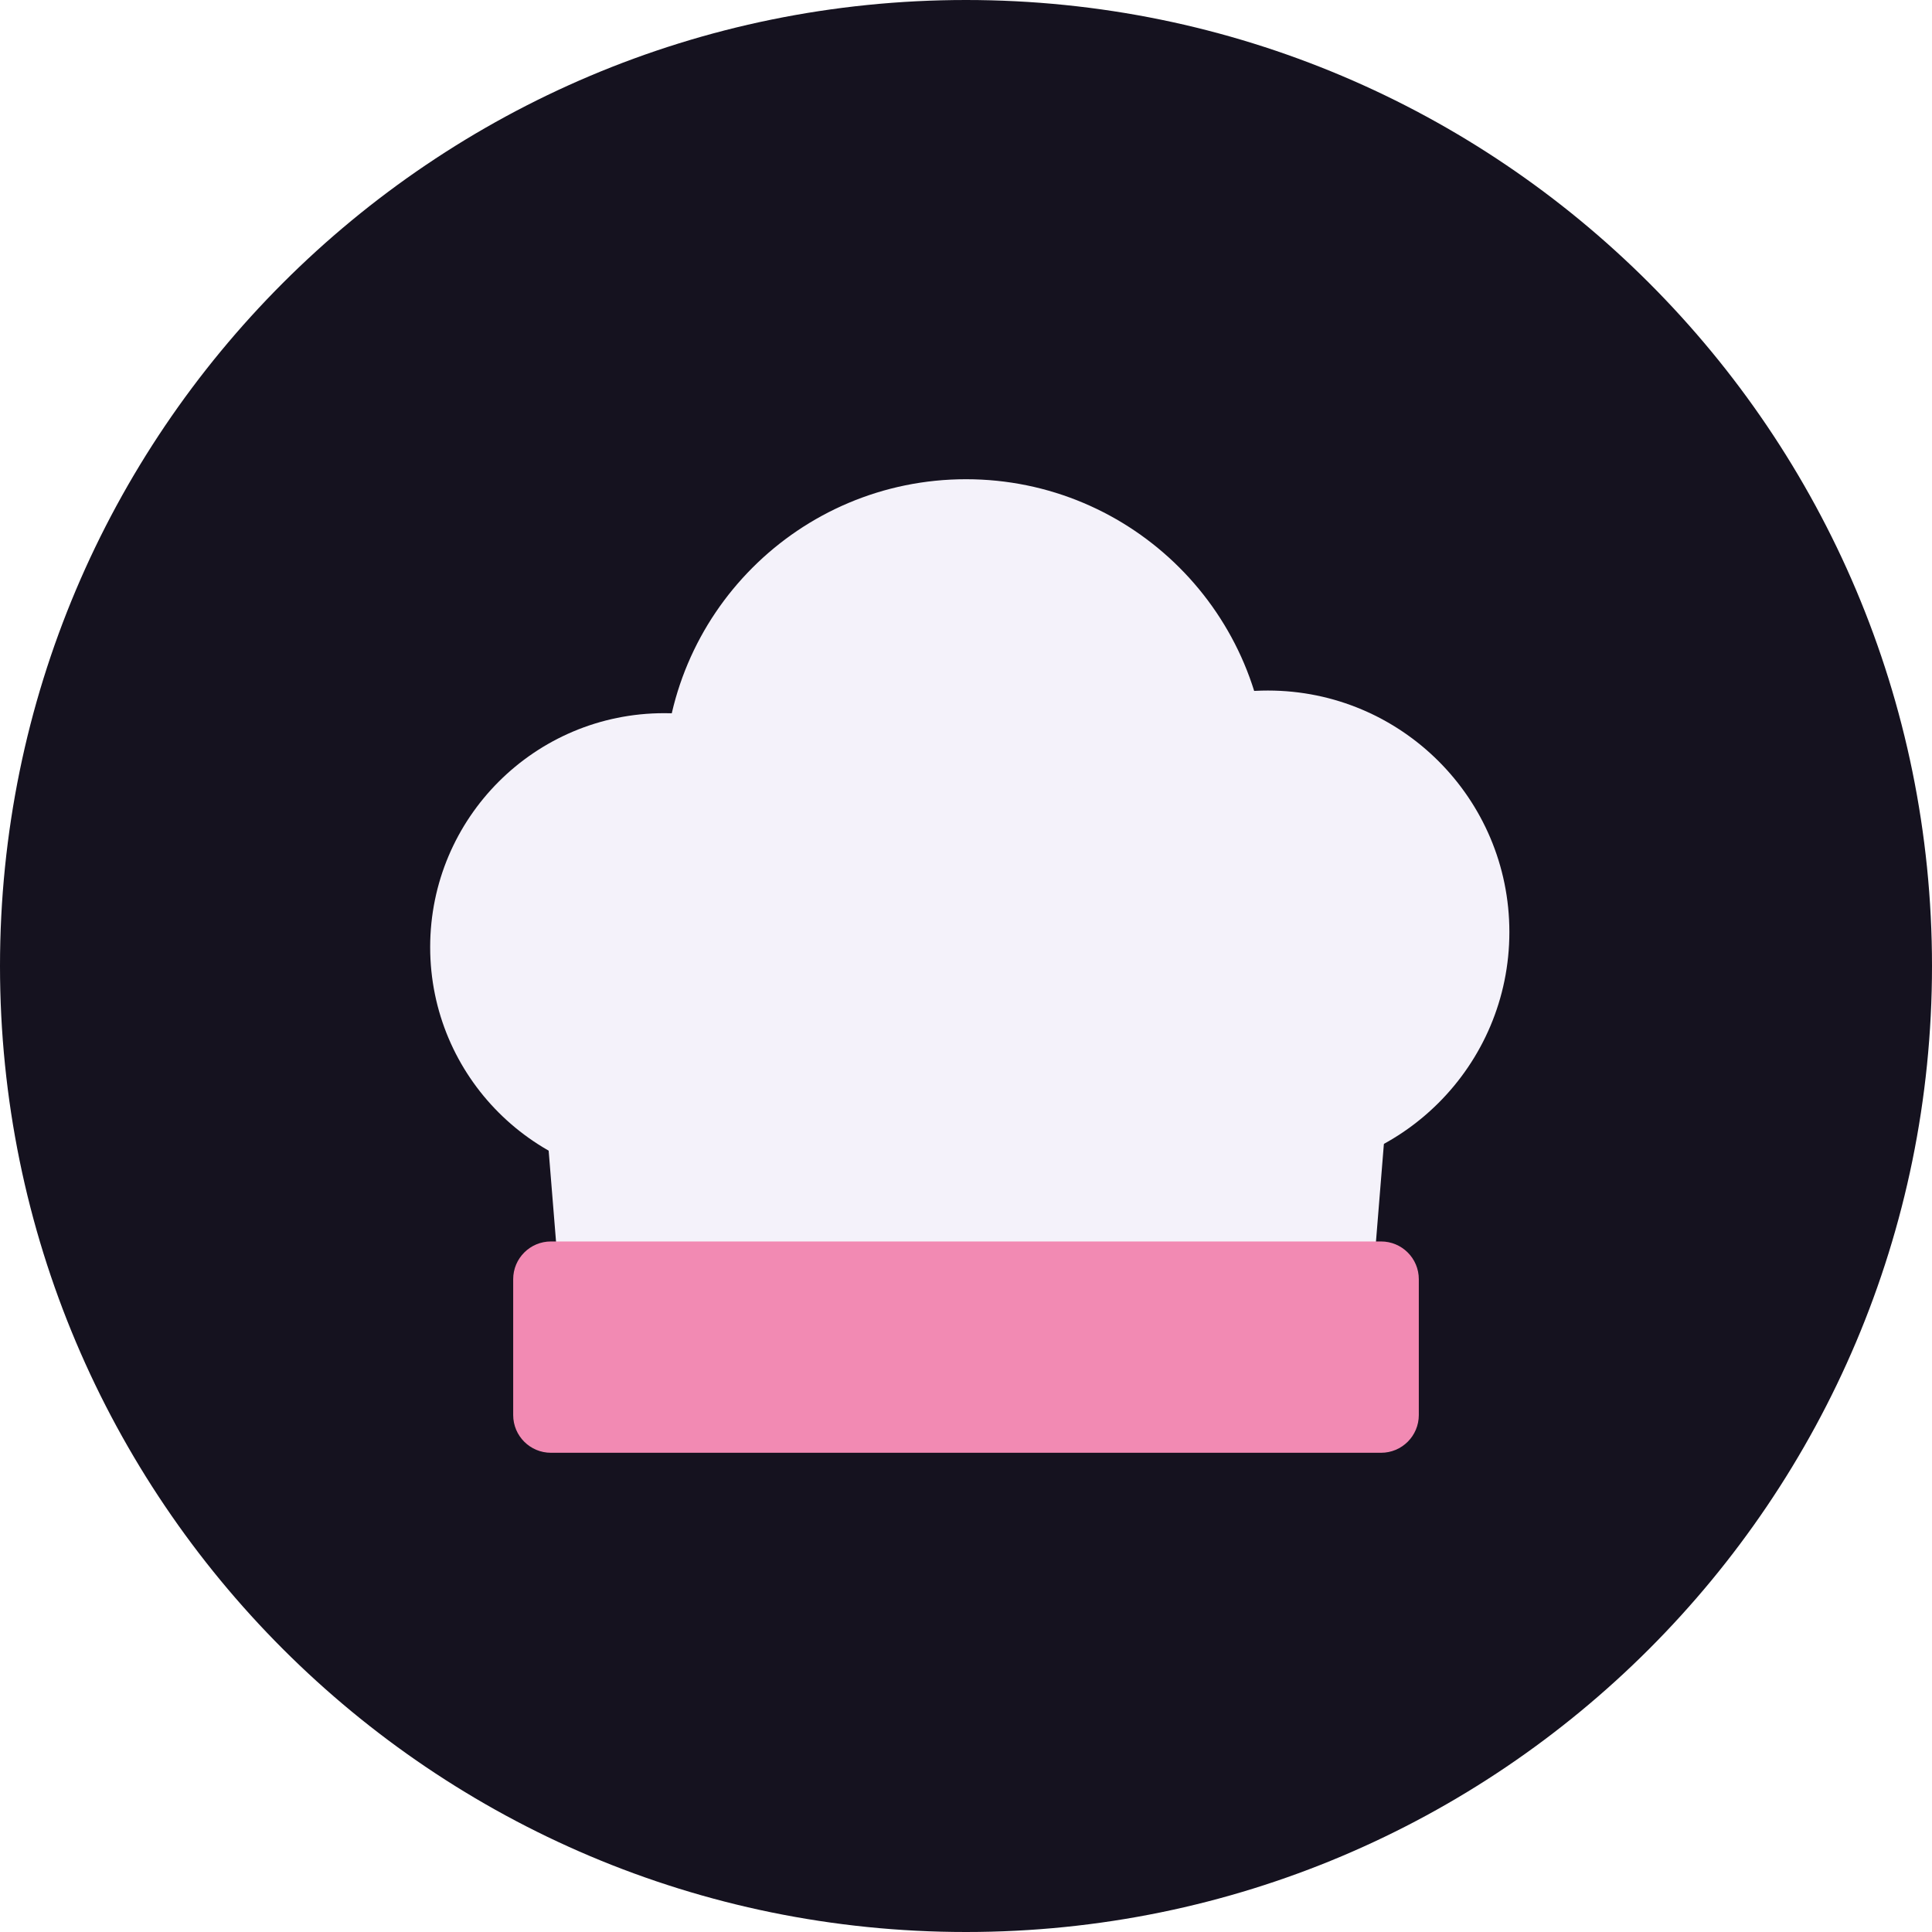
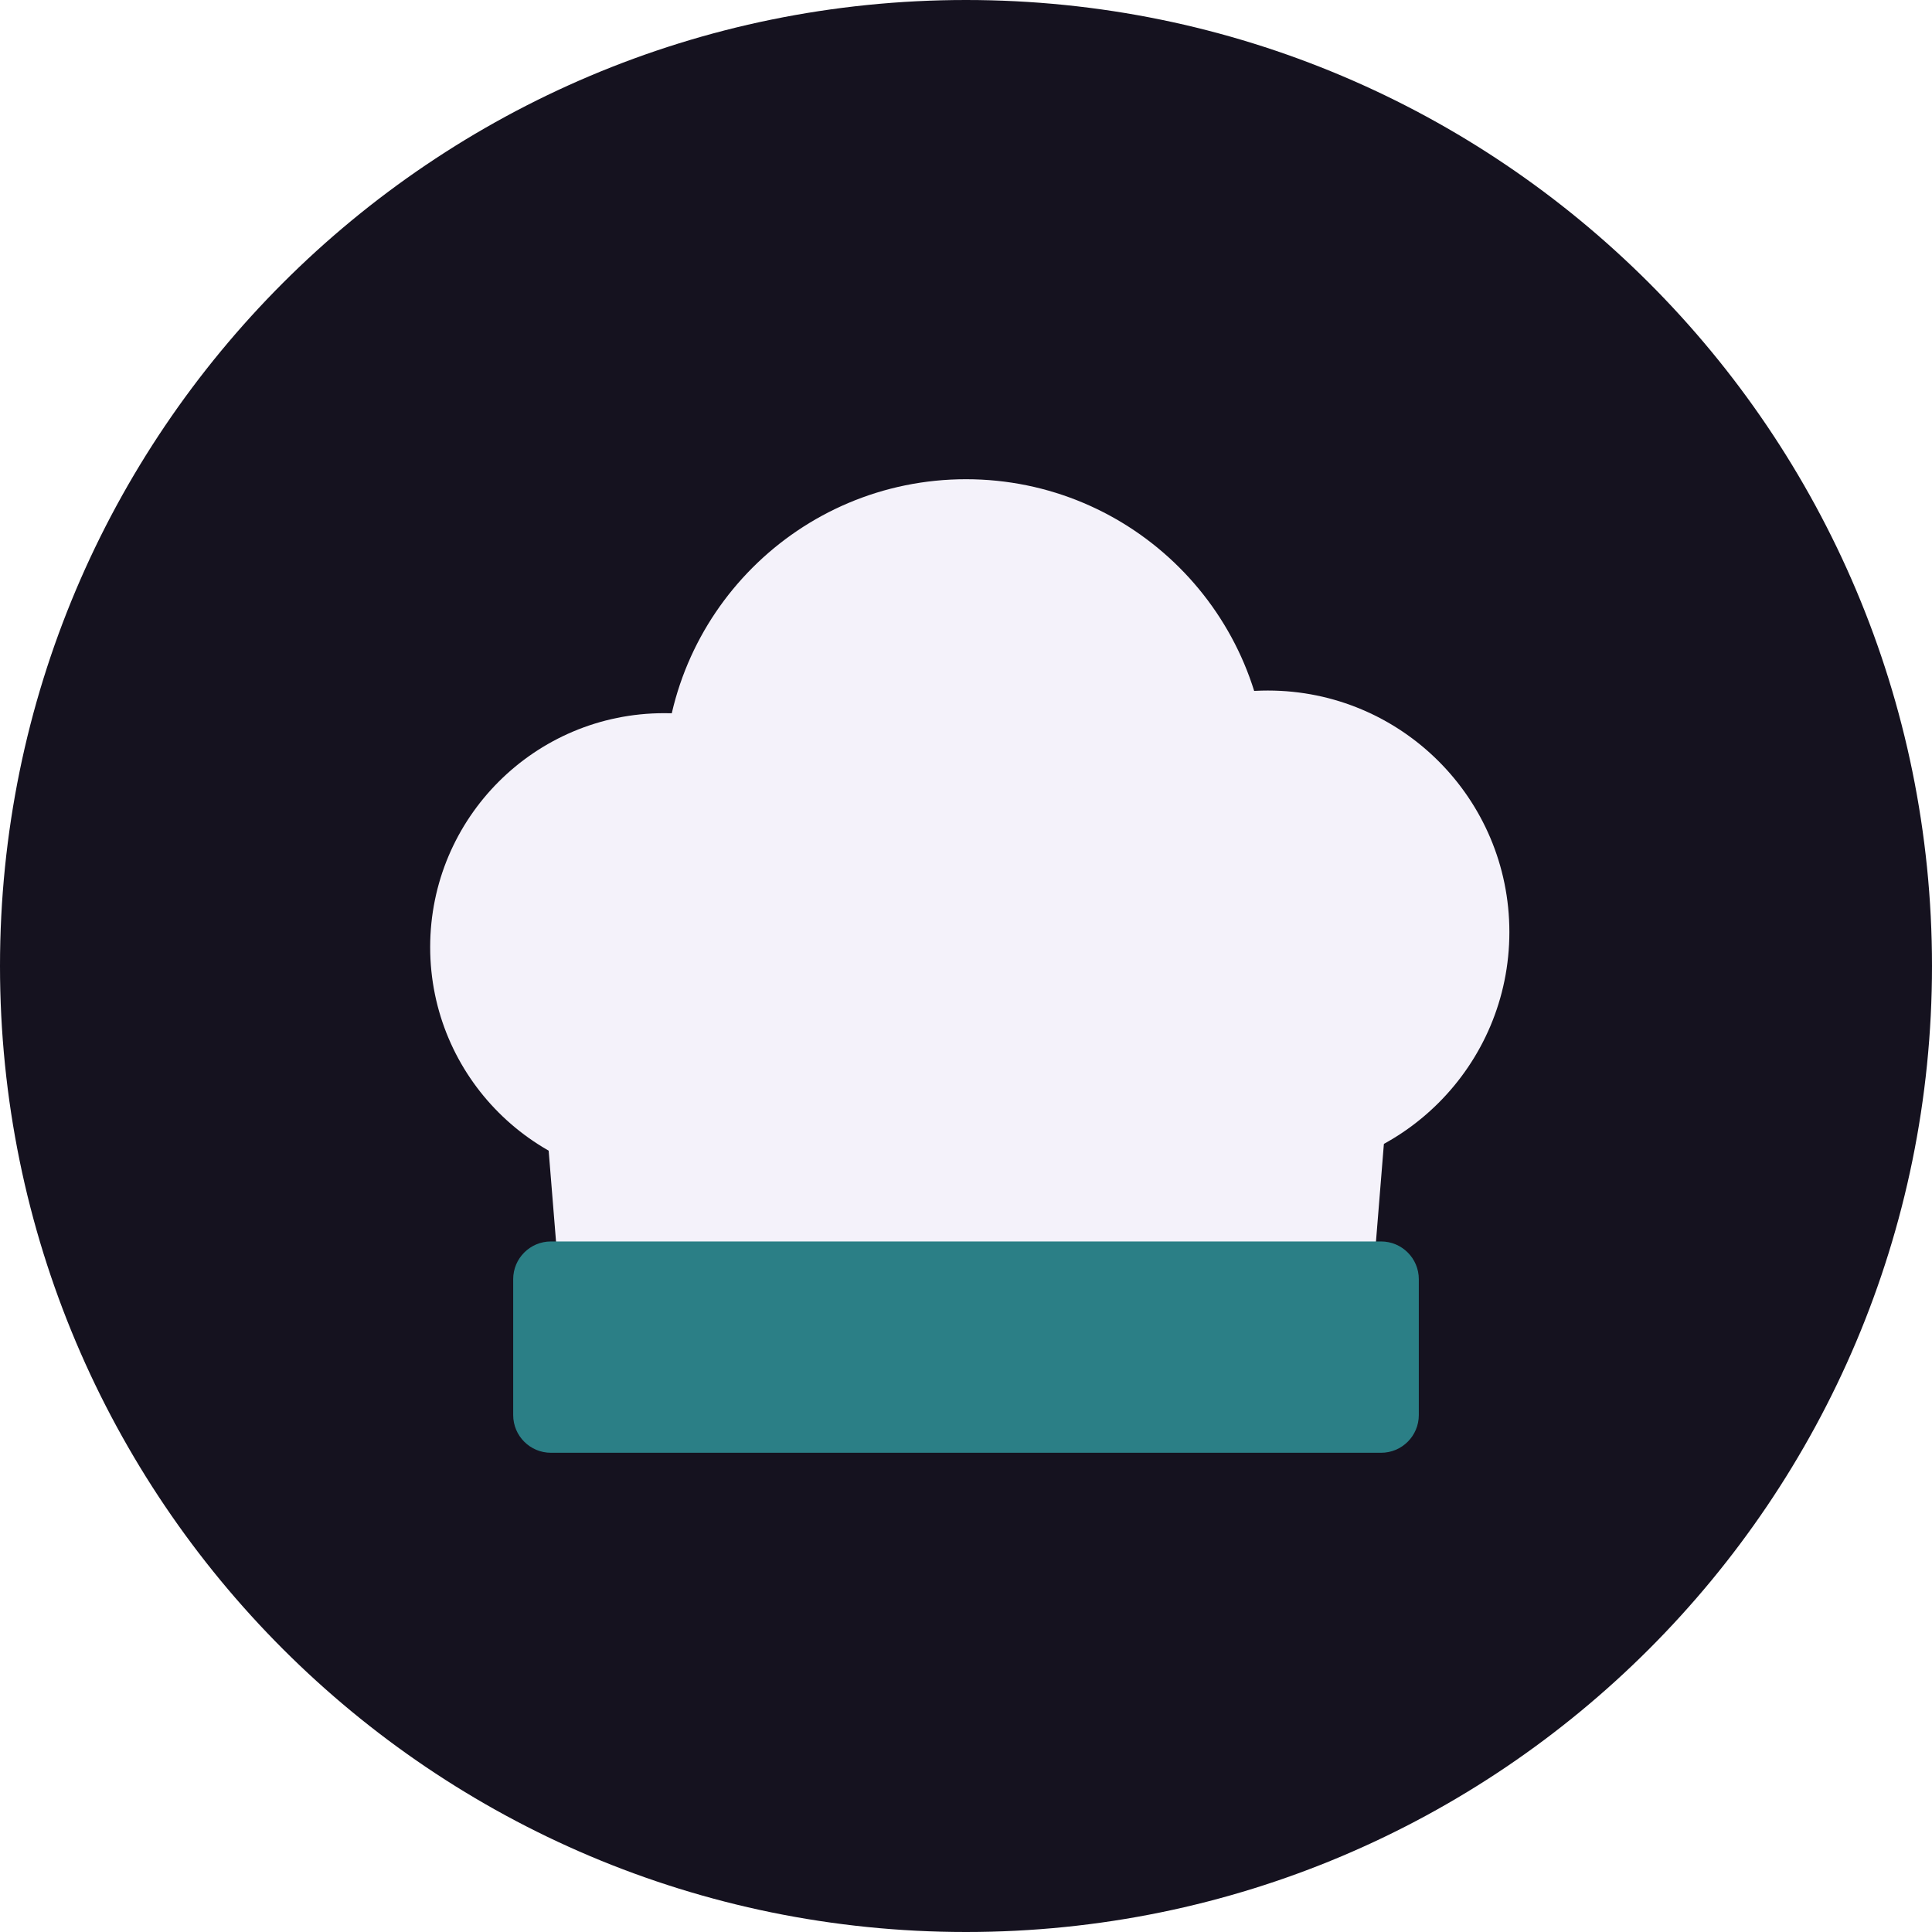
<svg xmlns="http://www.w3.org/2000/svg" viewBox="0 0 512 512">
  <circle cx="256" cy="256" r="256" fill="#15121f" />
  <g id="chef-hat" transform="translate(0 37)">
    <circle cx="176" cy="214" r="62" fill="#f4f2fa" />
    <circle cx="256" cy="170" r="80" fill="#f4f2fa" />
    <circle cx="336" cy="210" r="64" fill="#f4f2fa" />
    <path d="M142 226 C196 242 316 242 370 226 L364 300 H148 Z" fill="#f4f2fa" />
-     <rect x="136" y="292" width="240" height="56" rx="10" fill="#f28ab3" />
+     <rect x="136" y="292" width="240" height="56" rx="10" fill="#2b7f86" />
  </g>
</svg>
